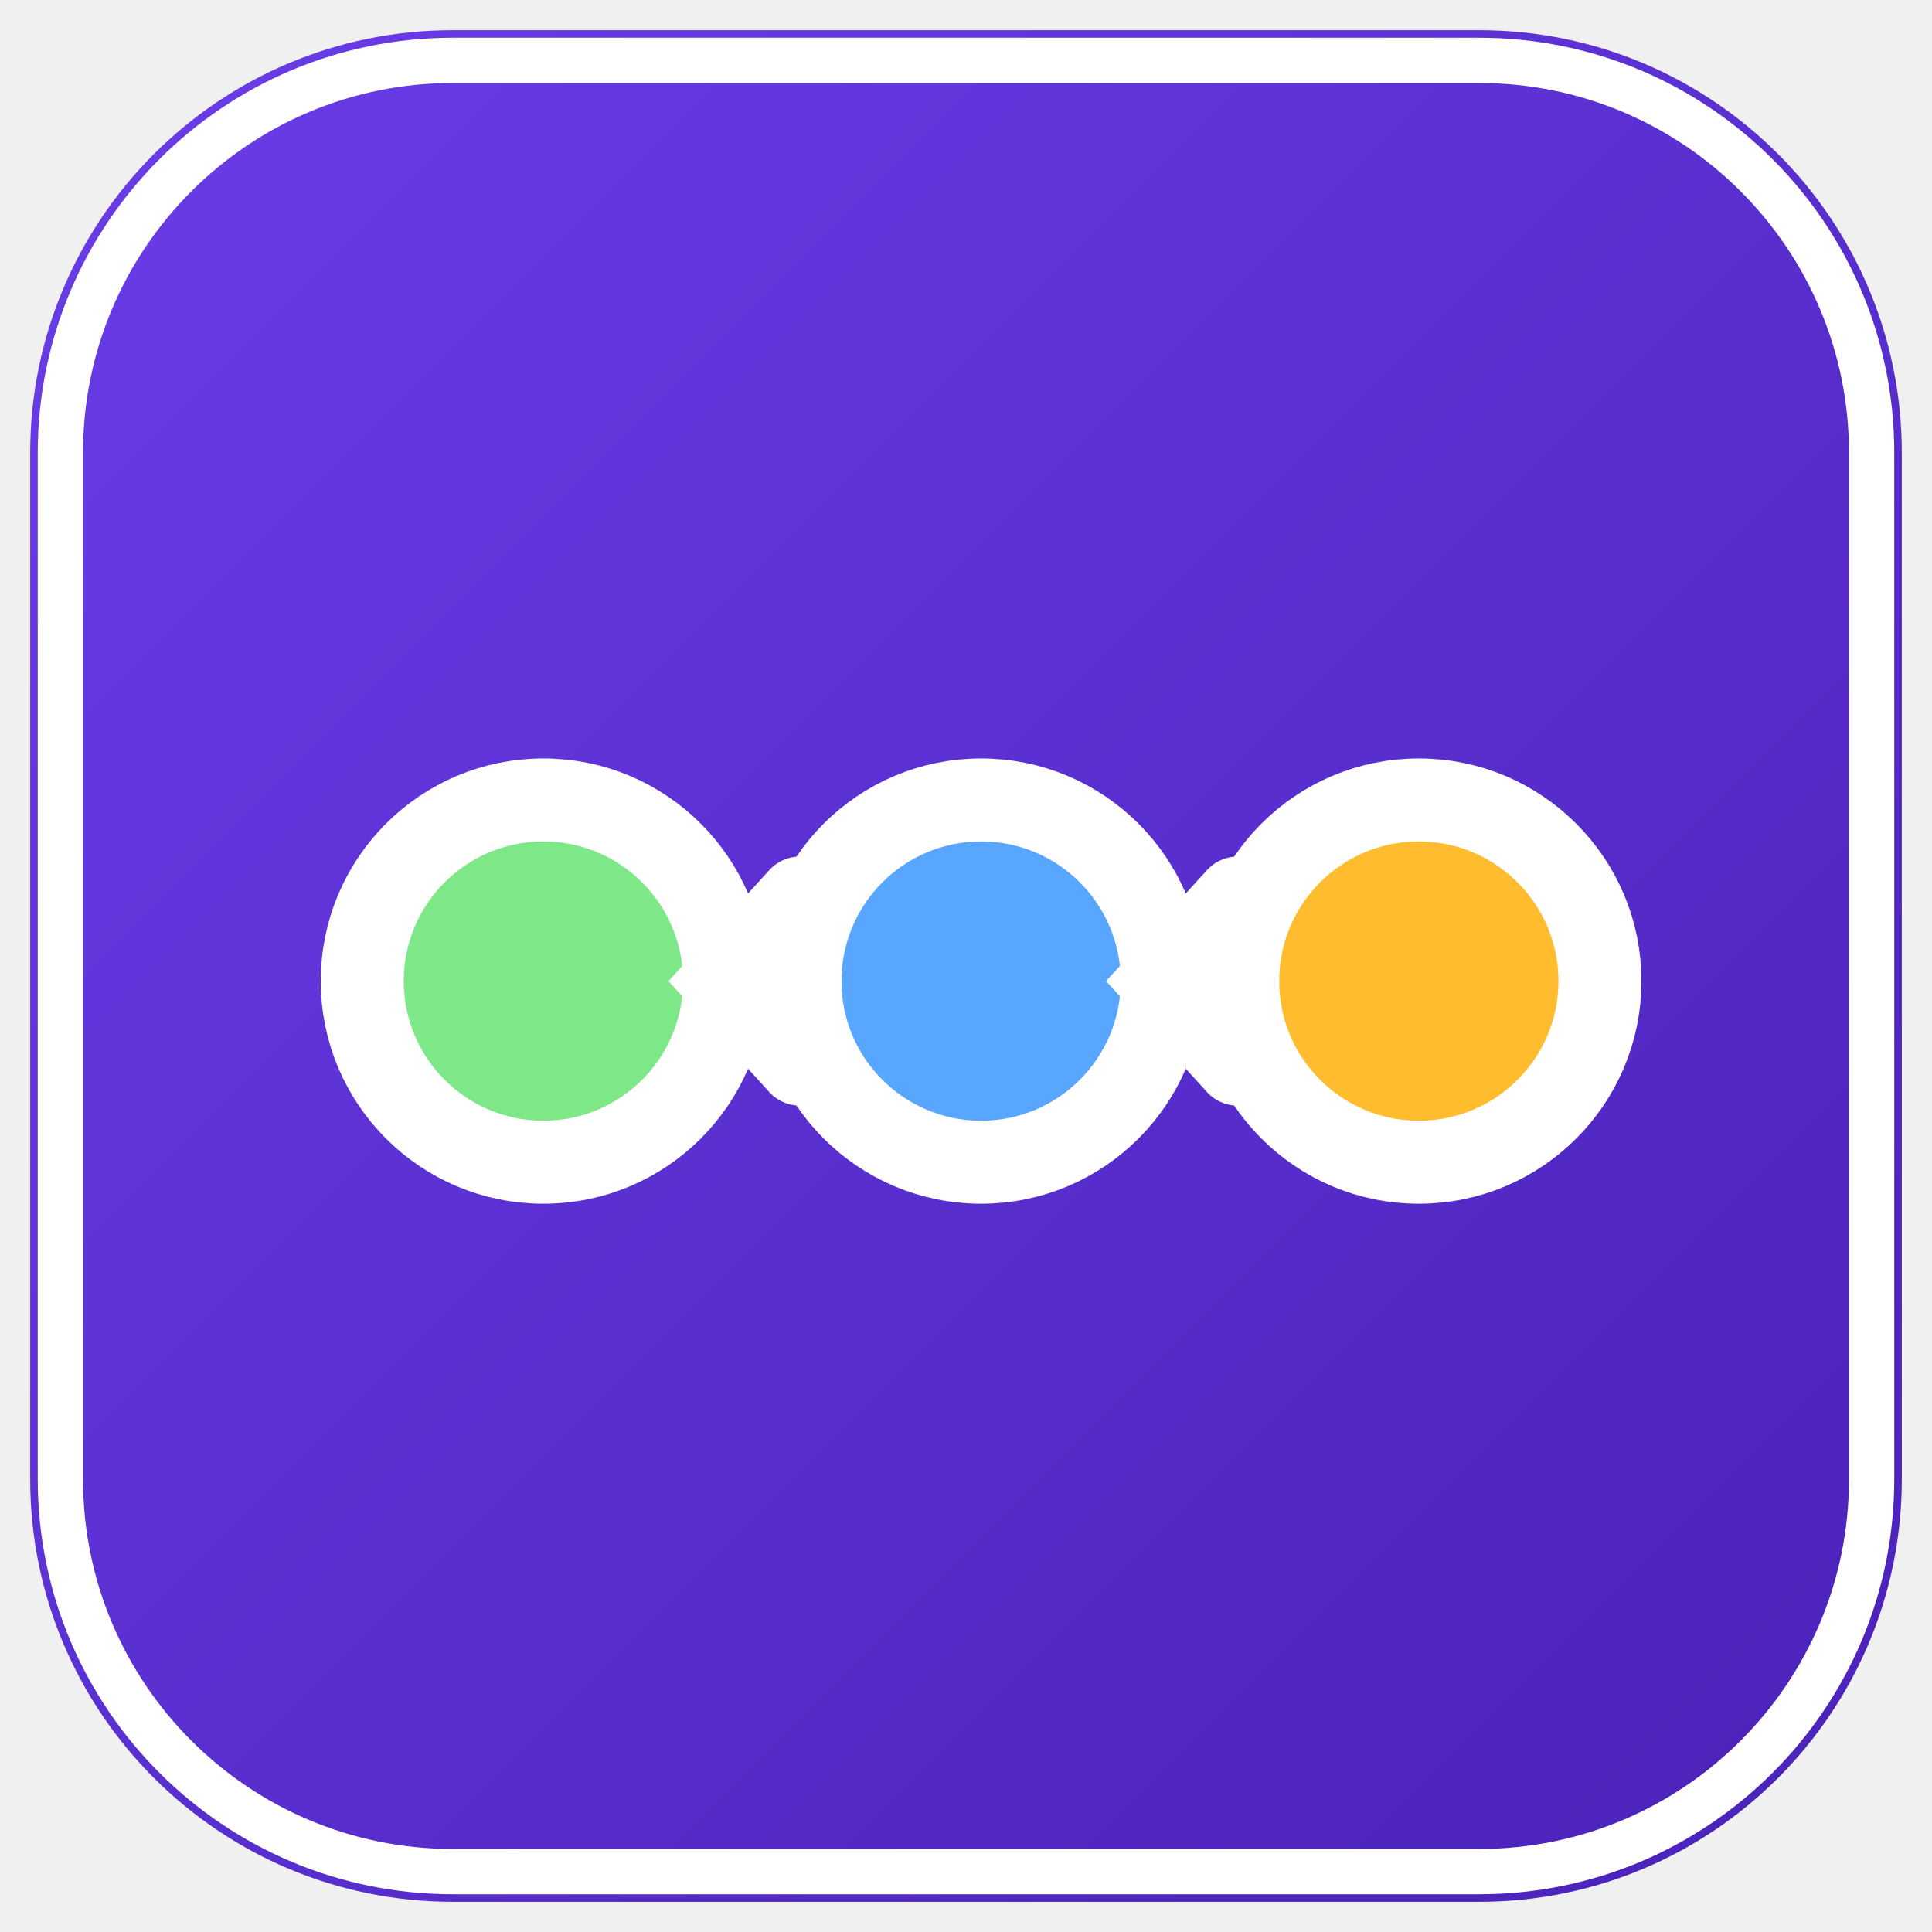
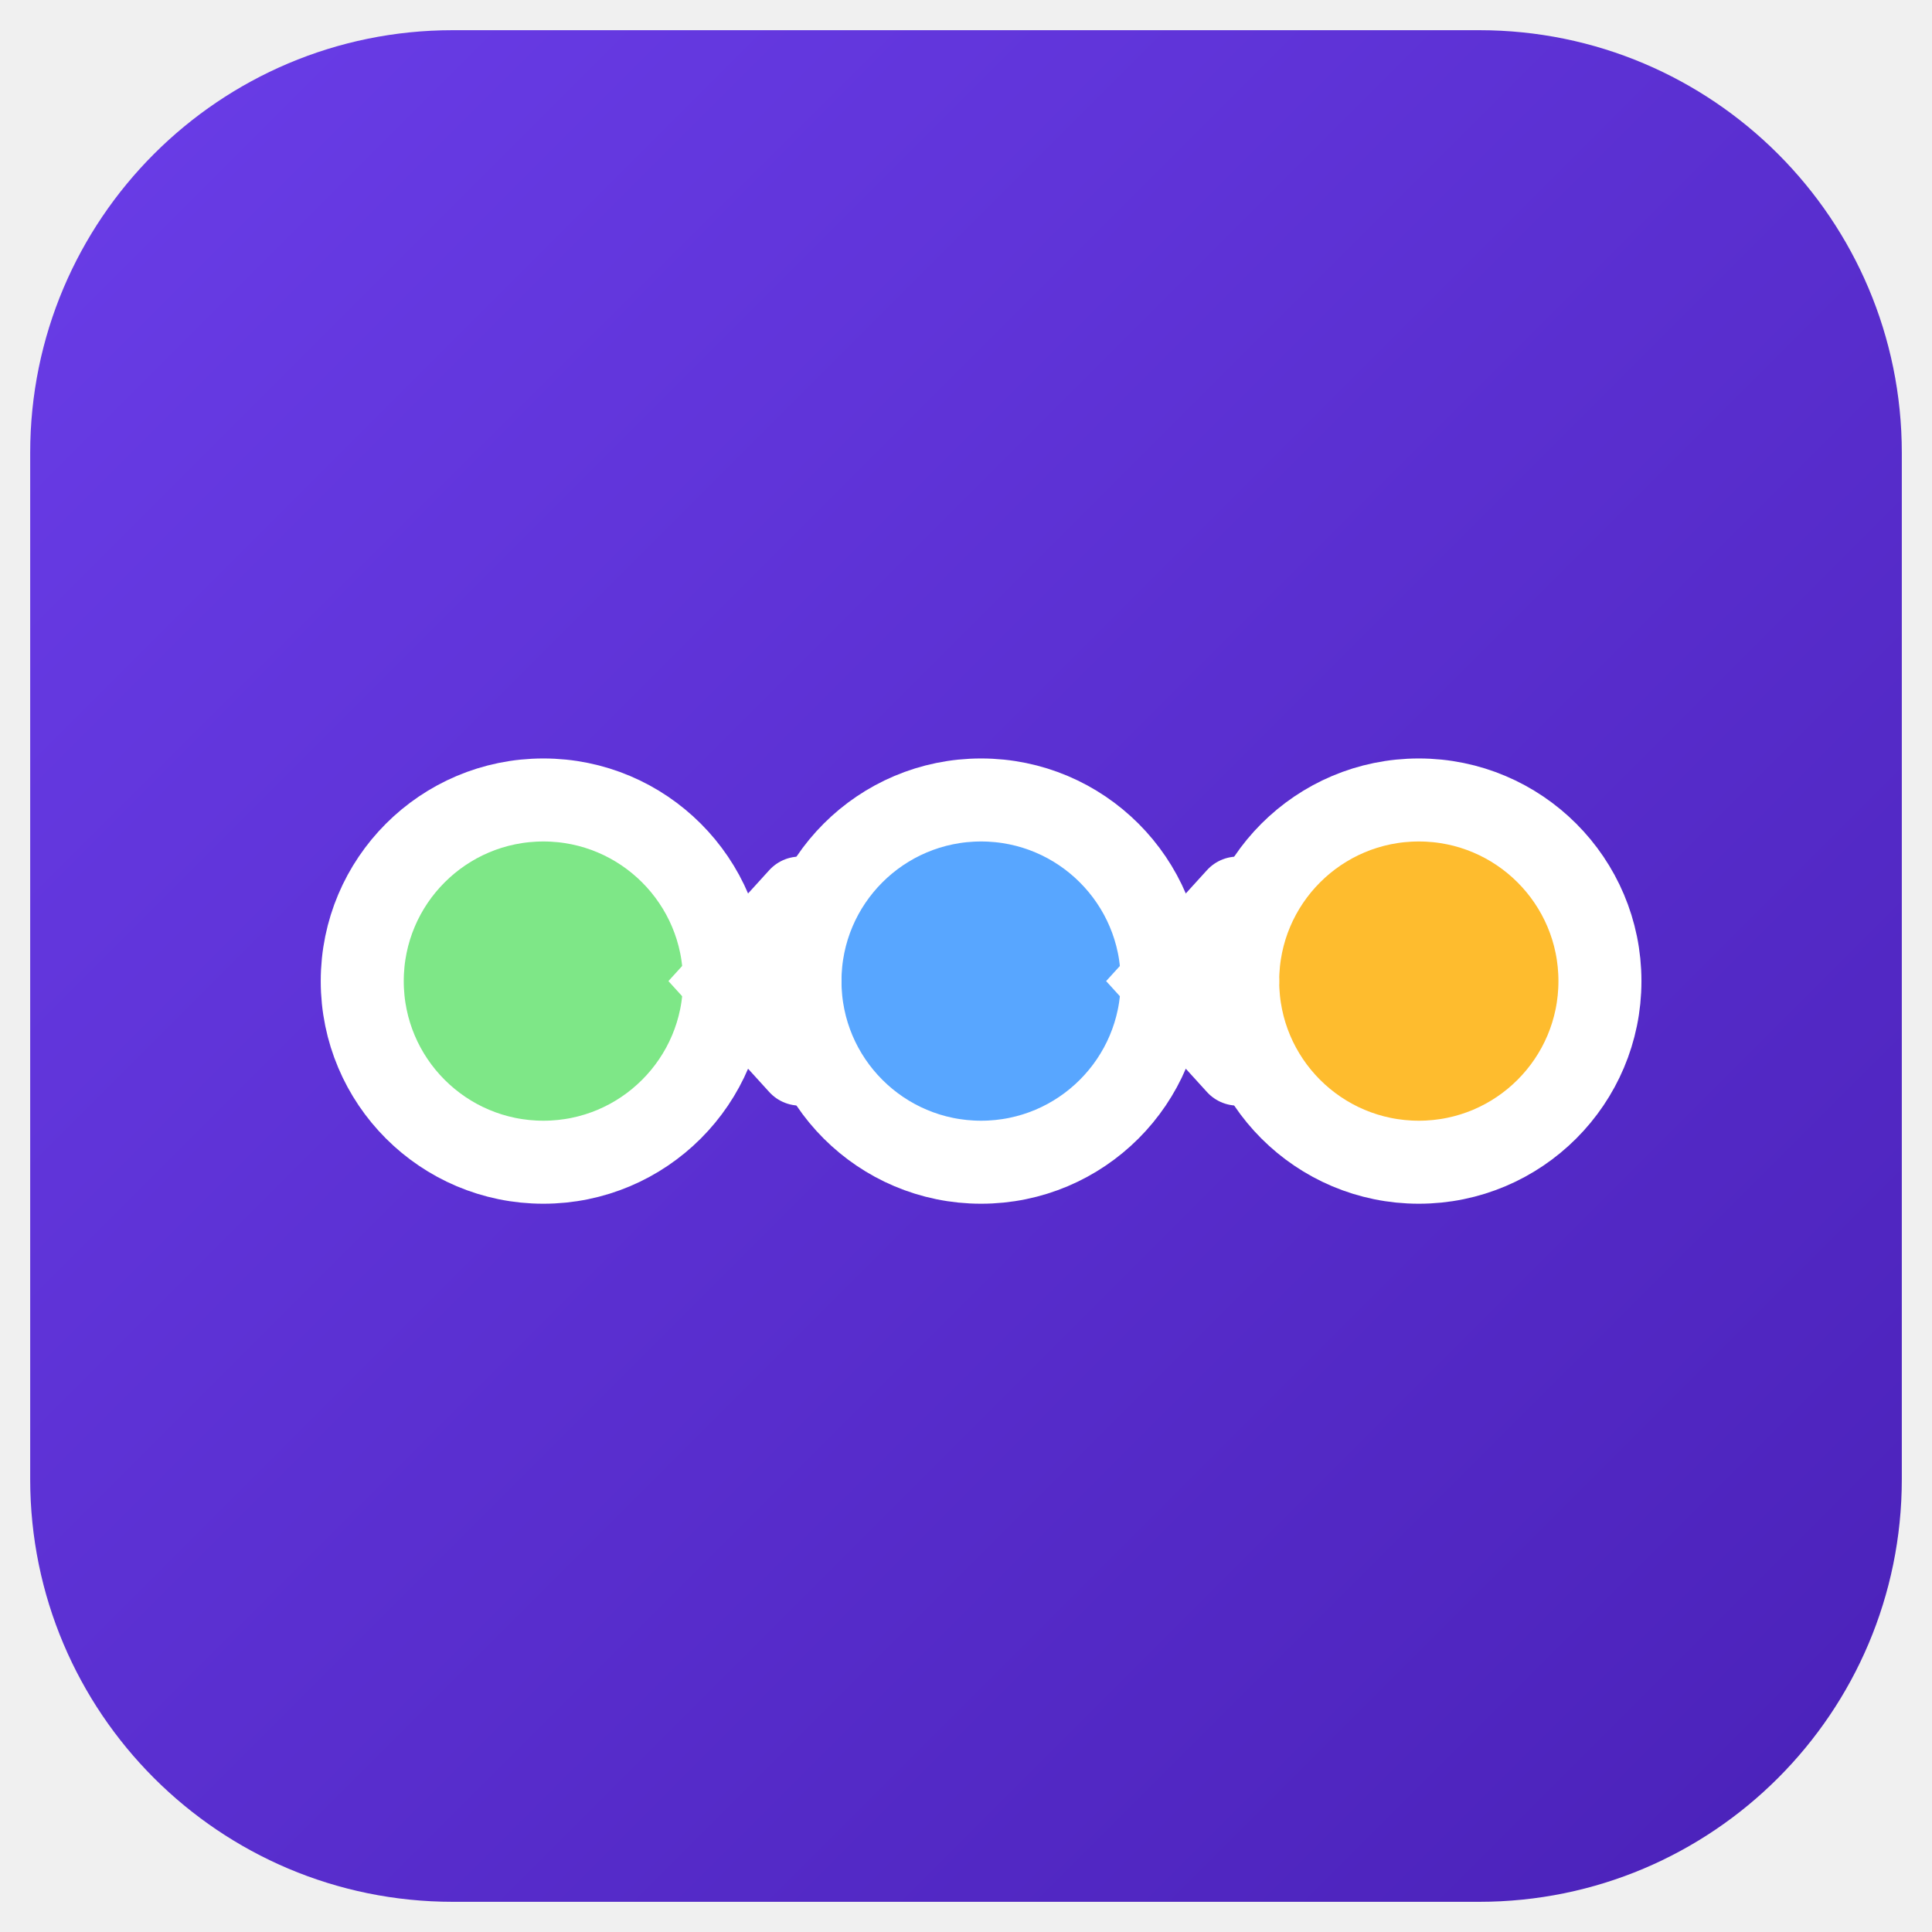
<svg xmlns="http://www.w3.org/2000/svg" viewBox="0 0 256 256" width="256" height="256">
  <defs>
    <linearGradient id="g" x1="0" y1="0" x2="1" y2="1">
      <stop offset="0" stop-color="#6A3DE8" />
      <stop offset="1" stop-color="#4A21B8" />
    </linearGradient>
  </defs>
  <rect x="4" y="4" width="248" height="248" rx="56" fill="url(#g)" />
-   <rect x="8" y="8" width="240" height="240" rx="52" fill="none" stroke="#ffffff" stroke-width="6" />
  <g stroke="#ffffff" stroke-width="11" stroke-linecap="round" fill="none">
    <circle cx="72" cy="130" r="24" fill="#7ee787" />
    <circle cx="130" cy="130" r="24" fill="#58a6ff" />
    <circle cx="188" cy="130" r="24" fill="#febc2e" />
    <path d="M96 130 L106 130" />
    <path d="M154 130 L164 130" />
    <path d="M106 119 L96 130 L106 141" />
    <path d="M164 119 L154 130 L164 141" />
  </g>
</svg>
